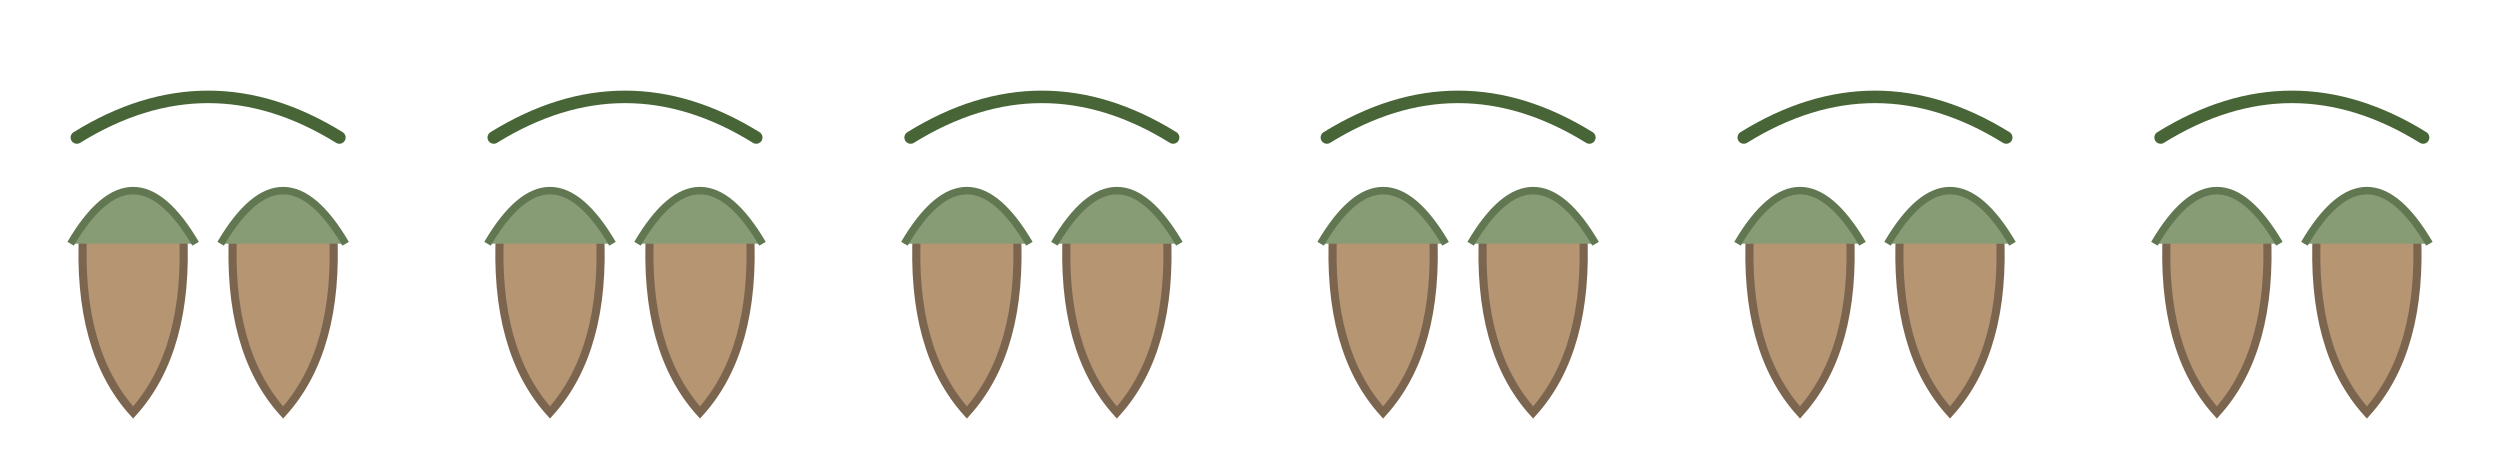
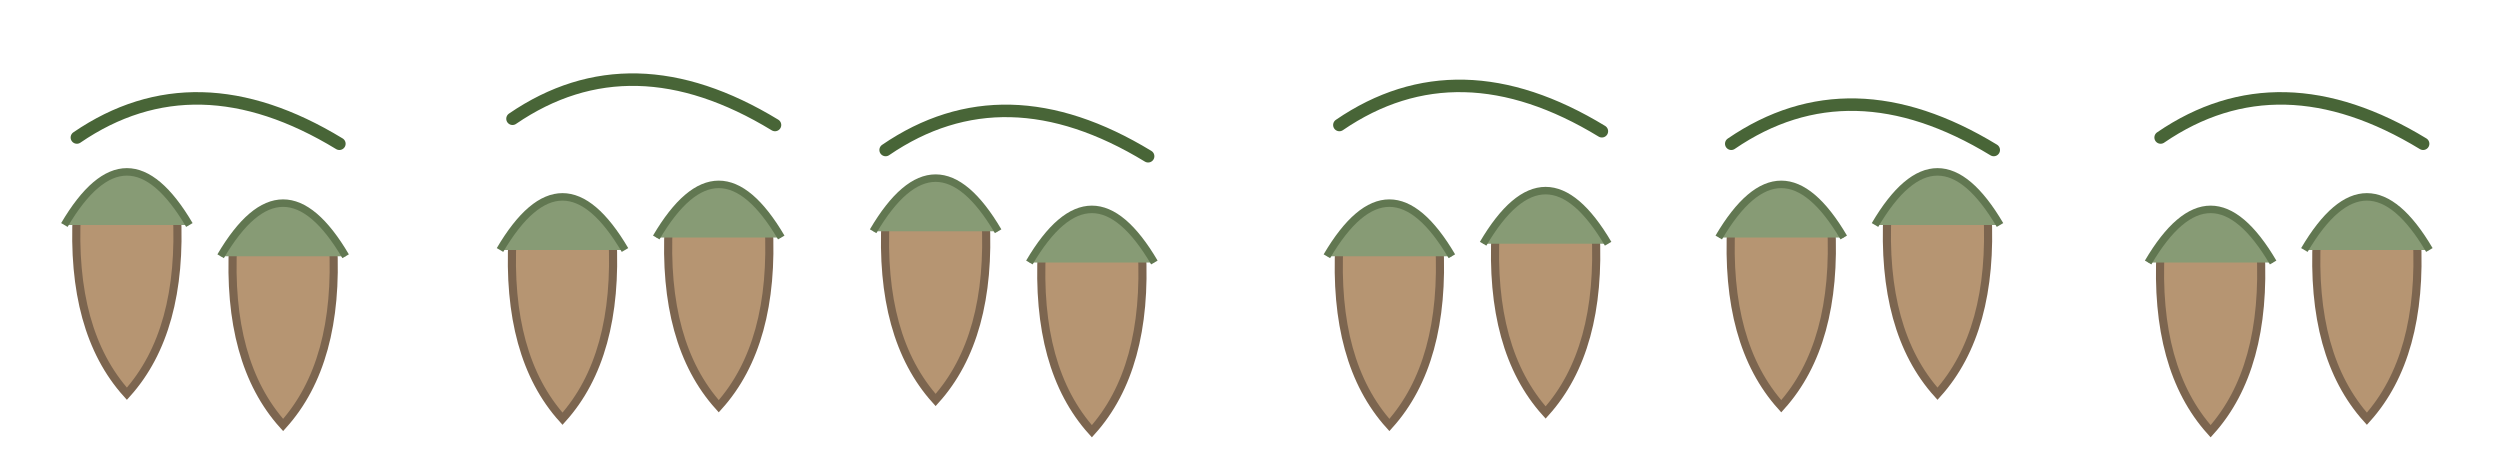
<svg xmlns="http://www.w3.org/2000/svg" width="400" height="75" viewBox="0 0 400 75">
  <g id="pair-0">
-     <path d="M12.3 22Q33.3 9 54.3 22" fill="none" stroke="#486537" stroke-width="2" stroke-linecap="round" />
-     <path id="acorn-0-0" d="M13.3 37 Q21.3 32 29.3 37 Q30.3 56 21.3 66 Q12.3 56 13.3 37Z" fill="#b69572" stroke="#7c654f" stroke-width="1.3" />
-     <path d="M11.3 39Q21.3 22 31.3 39" fill="#879b75" stroke="#617751" stroke-width="1.2" />
-     <path id="acorn-0-1" d="M37.3 37 Q45.3 32 53.3 37 Q54.3 56 45.3 66 Q36.3 56 37.3 37Z" fill="#b69572" stroke="#7c654f" stroke-width="1.3" />
-     <path d="M35.3 39Q45.3 22 55.3 39" fill="#879b75" stroke="#617751" stroke-width="1.2" />
+     <path d="M12.3 22Q31.3 9 54.3 23" fill="none" stroke="#486537" stroke-width="2" stroke-linecap="round" />
+     <path id="acorn-0-0" d="M12.3 34 Q20.3 29 28.3 34 Q29.3 53 20.3 63 Q11.3 53 12.3 34Z" fill="#b69572" stroke="#7c654f" stroke-width="1.3" />
+     <path d="M10.3 36Q20.3 19 30.3 36" fill="#879b75" stroke="#617751" stroke-width="1.2" />
+     <path id="acorn-0-1" d="M37.3 39 Q45.3 34 53.3 39 Q54.3 58 45.3 68 Q36.3 58 37.3 39Z" fill="#b69572" stroke="#7c654f" stroke-width="1.3" />
+     <path d="M35.3 41Q45.3 24 55.3 41" fill="#879b75" stroke="#617751" stroke-width="1.2" />
  </g>
  <g id="pair-1">
-     <path d="M79.0 22Q100.0 9 121.0 22" fill="none" stroke="#486537" stroke-width="2" stroke-linecap="round" />
-     <path id="acorn-1-0" d="M80.0 37 Q88.0 32 96.0 37 Q97.0 56 88.0 66 Q79.0 56 80.0 37Z" fill="#b69572" stroke="#7c654f" stroke-width="1.3" />
-     <path d="M78.0 39Q88.0 22 98.0 39" fill="#879b75" stroke="#617751" stroke-width="1.2" />
-     <path id="acorn-1-1" d="M104.0 37 Q112.0 32 120.0 37 Q121.0 56 112.0 66 Q103.0 56 104.0 37Z" fill="#b69572" stroke="#7c654f" stroke-width="1.3" />
-     <path d="M102.0 39Q112.0 22 122.0 39" fill="#879b75" stroke="#617751" stroke-width="1.2" />
+     <path d="M82.0 19Q101.0 6 124.0 20" fill="none" stroke="#486537" stroke-width="2" stroke-linecap="round" />
+     <path id="acorn-1-0" d="M82.0 38 Q90.0 33 98.0 38 Q99.0 57 90.0 67 Q81.0 57 82.0 38Z" fill="#b69572" stroke="#7c654f" stroke-width="1.3" />
+     <path d="M80.0 40Q90.0 23 100.0 40" fill="#879b75" stroke="#617751" stroke-width="1.2" />
+     <path id="acorn-1-1" d="M107.0 36 Q115.0 31 123.0 36 Q124.0 55 115.0 65 Q106.0 55 107.0 36Z" fill="#b69572" stroke="#7c654f" stroke-width="1.3" />
+     <path d="M105.0 38Q115.0 21 125.0 38" fill="#879b75" stroke="#617751" stroke-width="1.2" />
  </g>
  <g id="pair-2">
-     <path d="M145.7 22Q166.7 9 187.7 22" fill="none" stroke="#486537" stroke-width="2" stroke-linecap="round" />
-     <path id="acorn-2-0" d="M146.7 37 Q154.7 32 162.7 37 Q163.7 56 154.7 66 Q145.7 56 146.7 37Z" fill="#b69572" stroke="#7c654f" stroke-width="1.3" />
-     <path d="M144.7 39Q154.7 22 164.7 39" fill="#879b75" stroke="#617751" stroke-width="1.2" />
-     <path id="acorn-2-1" d="M170.7 37 Q178.7 32 186.7 37 Q187.7 56 178.7 66 Q169.7 56 170.7 37Z" fill="#b69572" stroke="#7c654f" stroke-width="1.3" />
-     <path d="M168.7 39Q178.7 22 188.7 39" fill="#879b75" stroke="#617751" stroke-width="1.2" />
+     <path d="M141.7 24Q160.7 11 183.7 25" fill="none" stroke="#486537" stroke-width="2" stroke-linecap="round" />
+     <path id="acorn-2-0" d="M141.7 35 Q149.7 30 157.7 35 Q158.7 54 149.7 64 Q140.7 54 141.7 35Z" fill="#b69572" stroke="#7c654f" stroke-width="1.3" />
+     <path d="M139.7 37Q149.7 20 159.7 37" fill="#879b75" stroke="#617751" stroke-width="1.2" />
+     <path id="acorn-2-1" d="M166.7 40 Q174.7 35 182.7 40 Q183.7 59 174.7 69 Q165.7 59 166.7 40Z" fill="#b69572" stroke="#7c654f" stroke-width="1.3" />
+     <path d="M164.7 42Q174.7 25 184.7 42" fill="#879b75" stroke="#617751" stroke-width="1.2" />
  </g>
  <g id="pair-3">
-     <path d="M212.3 22Q233.3 9 254.3 22" fill="none" stroke="#486537" stroke-width="2" stroke-linecap="round" />
-     <path id="acorn-3-0" d="M213.3 37 Q221.3 32 229.3 37 Q230.3 56 221.3 66 Q212.3 56 213.3 37Z" fill="#b69572" stroke="#7c654f" stroke-width="1.3" />
-     <path d="M211.3 39Q221.3 22 231.3 39" fill="#879b75" stroke="#617751" stroke-width="1.2" />
-     <path id="acorn-3-1" d="M237.3 37 Q245.3 32 253.3 37 Q254.3 56 245.3 66 Q236.3 56 237.3 37Z" fill="#b69572" stroke="#7c654f" stroke-width="1.3" />
-     <path d="M235.3 39Q245.3 22 255.3 39" fill="#879b75" stroke="#617751" stroke-width="1.2" />
+     <path d="M214.3 20Q233.3 7 256.3 21" fill="none" stroke="#486537" stroke-width="2" stroke-linecap="round" />
+     <path id="acorn-3-0" d="M214.3 39 Q222.3 34 230.3 39 Q231.3 58 222.3 68 Q213.3 58 214.3 39Z" fill="#b69572" stroke="#7c654f" stroke-width="1.3" />
+     <path d="M212.3 41Q222.3 24 232.3 41" fill="#879b75" stroke="#617751" stroke-width="1.2" />
+     <path id="acorn-3-1" d="M239.3 37 Q247.3 32 255.3 37 Q256.3 56 247.3 66 Q238.3 56 239.3 37Z" fill="#b69572" stroke="#7c654f" stroke-width="1.3" />
+     <path d="M237.3 39Q247.3 22 257.3 39" fill="#879b75" stroke="#617751" stroke-width="1.2" />
  </g>
  <g id="pair-4">
-     <path d="M279.0 22Q300.0 9 321.0 22" fill="none" stroke="#486537" stroke-width="2" stroke-linecap="round" />
-     <path id="acorn-4-0" d="M280.0 37 Q288.0 32 296.0 37 Q297.0 56 288.0 66 Q279.0 56 280.0 37Z" fill="#b69572" stroke="#7c654f" stroke-width="1.3" />
-     <path d="M278.0 39Q288.0 22 298.0 39" fill="#879b75" stroke="#617751" stroke-width="1.2" />
-     <path id="acorn-4-1" d="M304.0 37 Q312.0 32 320.0 37 Q321.0 56 312.0 66 Q303.0 56 304.0 37Z" fill="#b69572" stroke="#7c654f" stroke-width="1.3" />
-     <path d="M302.0 39Q312.0 22 322.0 39" fill="#879b75" stroke="#617751" stroke-width="1.2" />
+     <path d="M277.0 23Q296.0 10 319.0 24" fill="none" stroke="#486537" stroke-width="2" stroke-linecap="round" />
+     <path id="acorn-4-0" d="M277.0 36 Q285.0 31 293.0 36 Q294.0 55 285.0 65 Q276.0 55 277.0 36Z" fill="#b69572" stroke="#7c654f" stroke-width="1.3" />
+     <path d="M275.0 38Q285.0 21 295.0 38" fill="#879b75" stroke="#617751" stroke-width="1.2" />
+     <path id="acorn-4-1" d="M302.0 34 Q310.0 29 318.0 34 Q319.0 53 310.0 63 Q301.0 53 302.0 34Z" fill="#b69572" stroke="#7c654f" stroke-width="1.3" />
+     <path d="M300.0 36Q310.0 19 320.0 36" fill="#879b75" stroke="#617751" stroke-width="1.2" />
  </g>
  <g id="pair-5">
-     <path d="M345.7 22Q366.7 9 387.7 22" fill="none" stroke="#486537" stroke-width="2" stroke-linecap="round" />
-     <path id="acorn-5-0" d="M346.7 37 Q354.7 32 362.7 37 Q363.7 56 354.7 66 Q345.7 56 346.7 37Z" fill="#b69572" stroke="#7c654f" stroke-width="1.3" />
-     <path d="M344.7 39Q354.7 22 364.7 39" fill="#879b75" stroke="#617751" stroke-width="1.2" />
-     <path id="acorn-5-1" d="M370.7 37 Q378.7 32 386.7 37 Q387.7 56 378.7 66 Q369.7 56 370.7 37Z" fill="#b69572" stroke="#7c654f" stroke-width="1.3" />
-     <path d="M368.7 39Q378.7 22 388.7 39" fill="#879b75" stroke="#617751" stroke-width="1.2" />
+     <path d="M345.7 22Q364.7 9 387.7 23" fill="none" stroke="#486537" stroke-width="2" stroke-linecap="round" />
+     <path id="acorn-5-0" d="M345.7 40 Q353.7 35 361.7 40 Q362.7 59 353.7 69 Q344.7 59 345.7 40Z" fill="#b69572" stroke="#7c654f" stroke-width="1.3" />
+     <path d="M343.7 42Q353.7 25 363.7 42" fill="#879b75" stroke="#617751" stroke-width="1.2" />
+     <path id="acorn-5-1" d="M370.7 38 Q378.7 33 386.7 38 Q387.7 57 378.7 67 Q369.7 57 370.7 38Z" fill="#b69572" stroke="#7c654f" stroke-width="1.3" />
+     <path d="M368.7 40Q378.7 23 388.7 40" fill="#879b75" stroke="#617751" stroke-width="1.2" />
  </g>
</svg>
